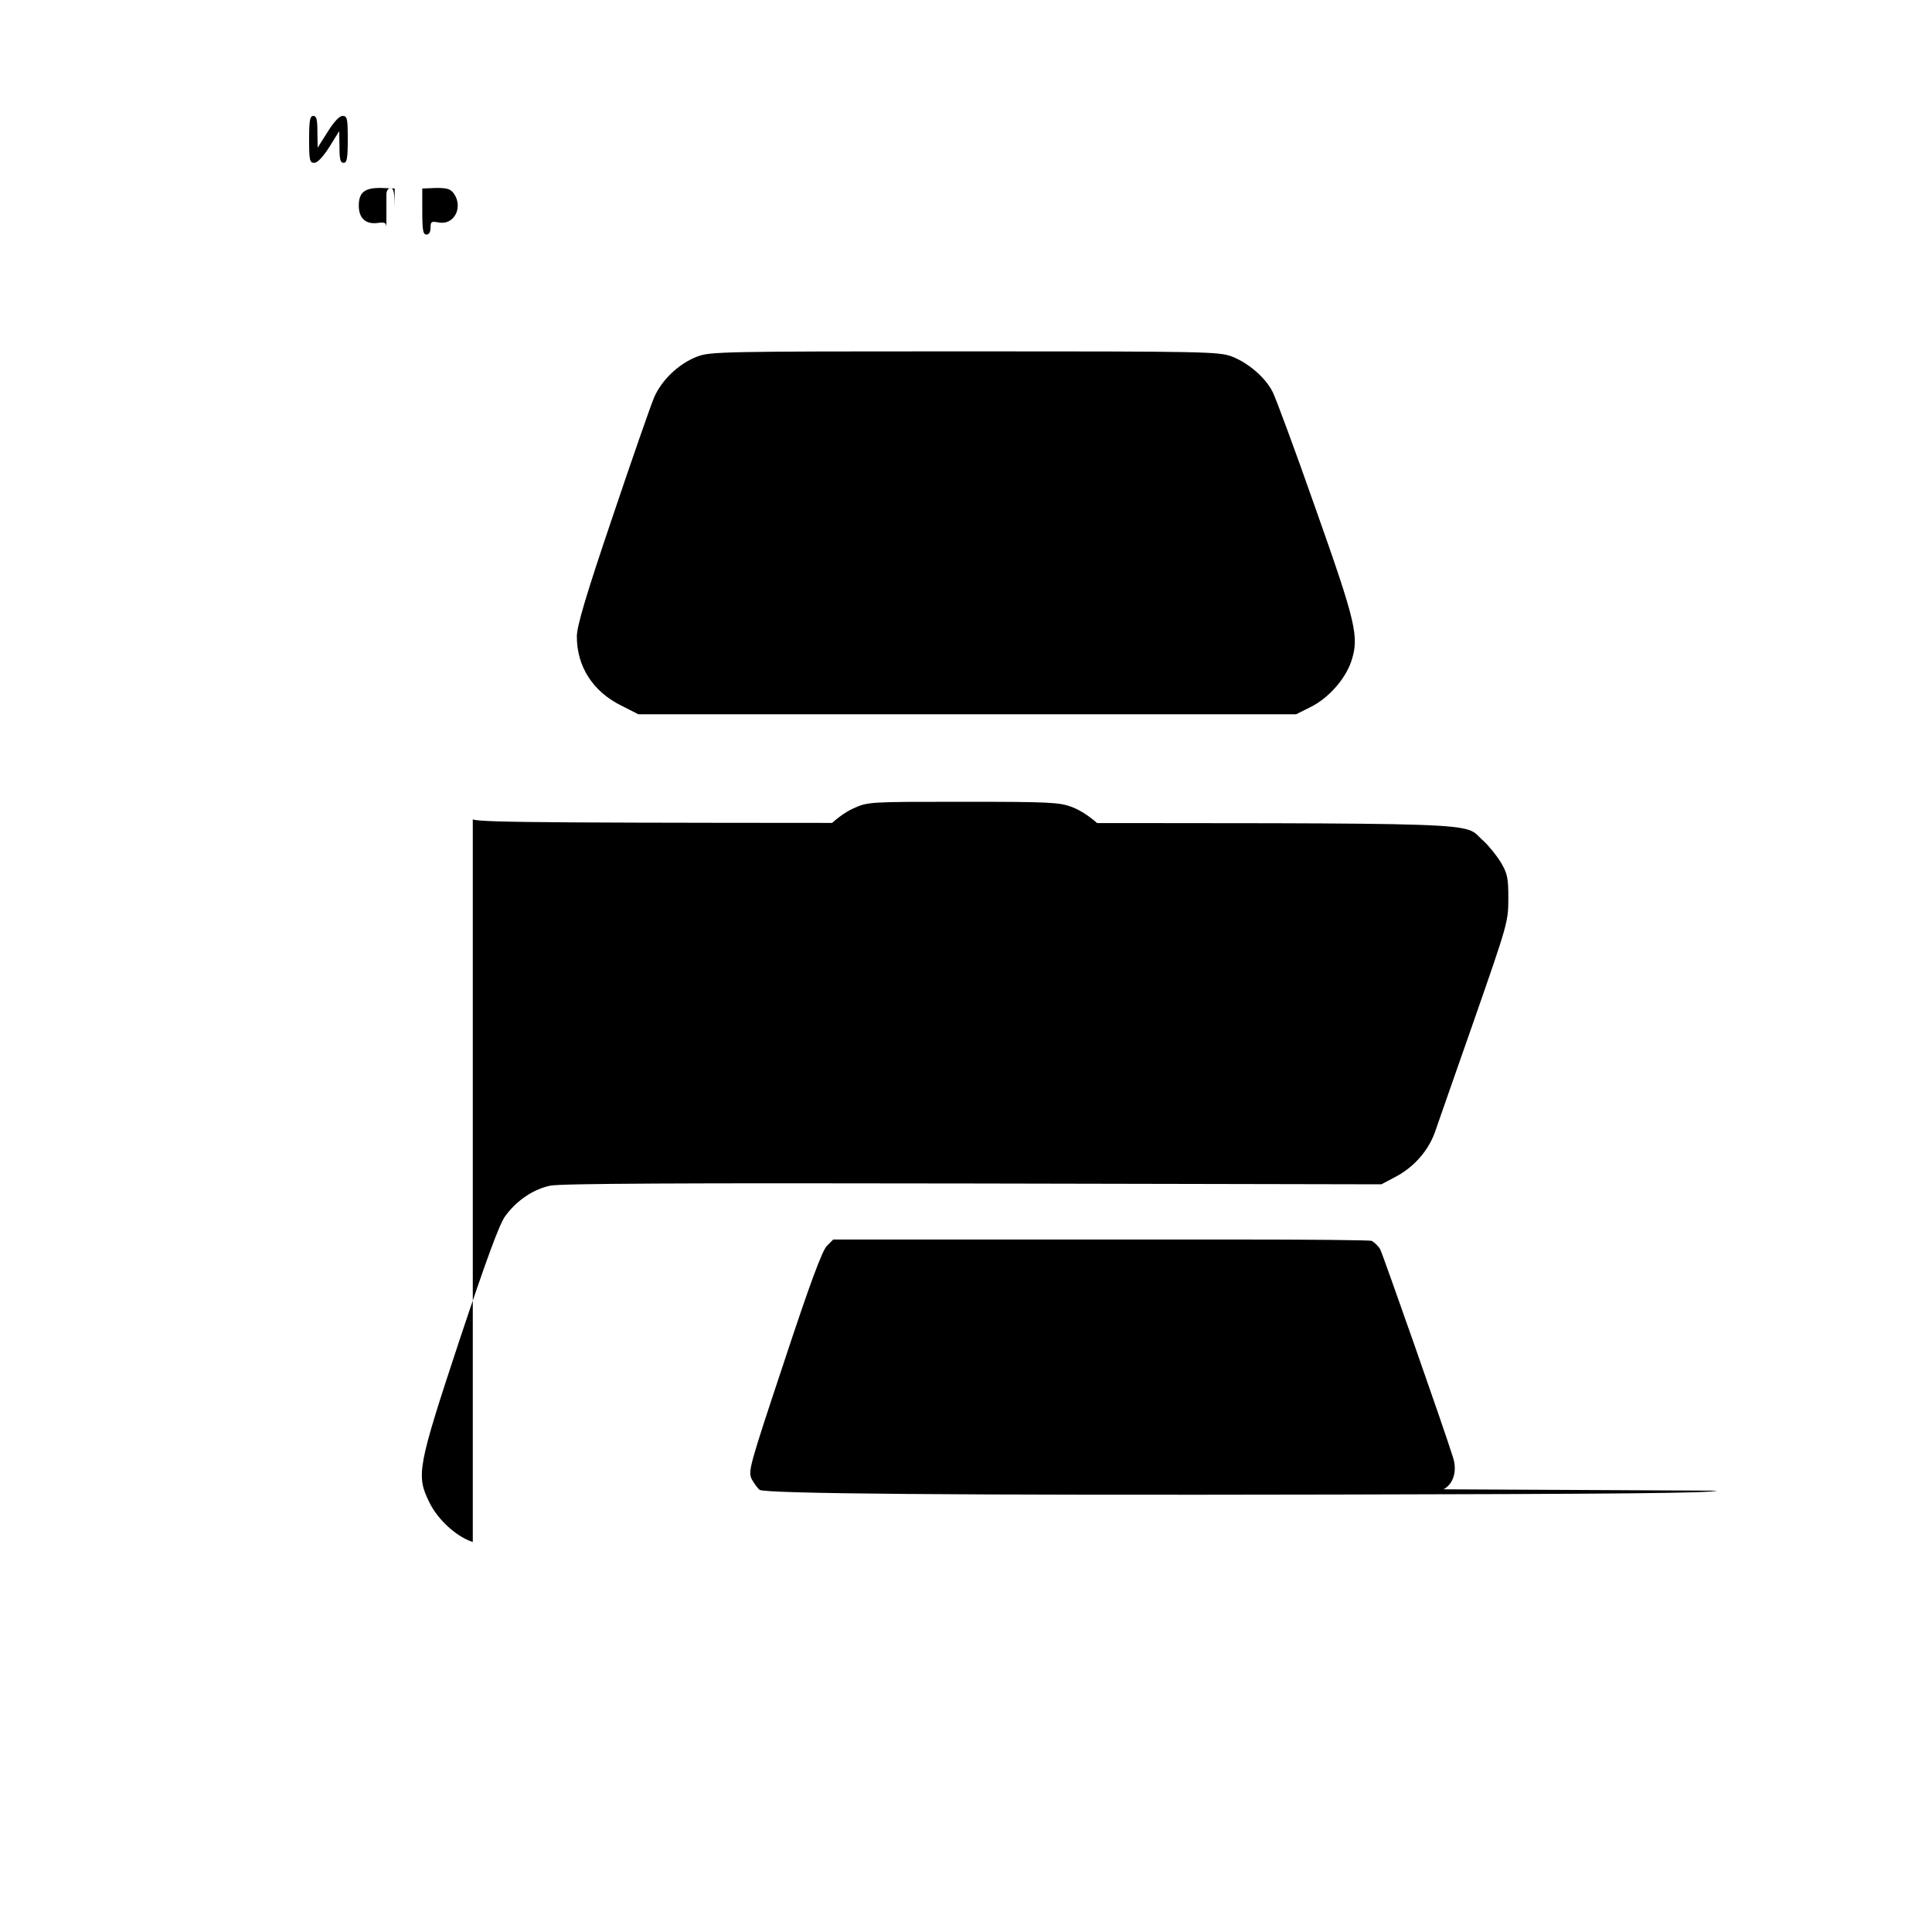
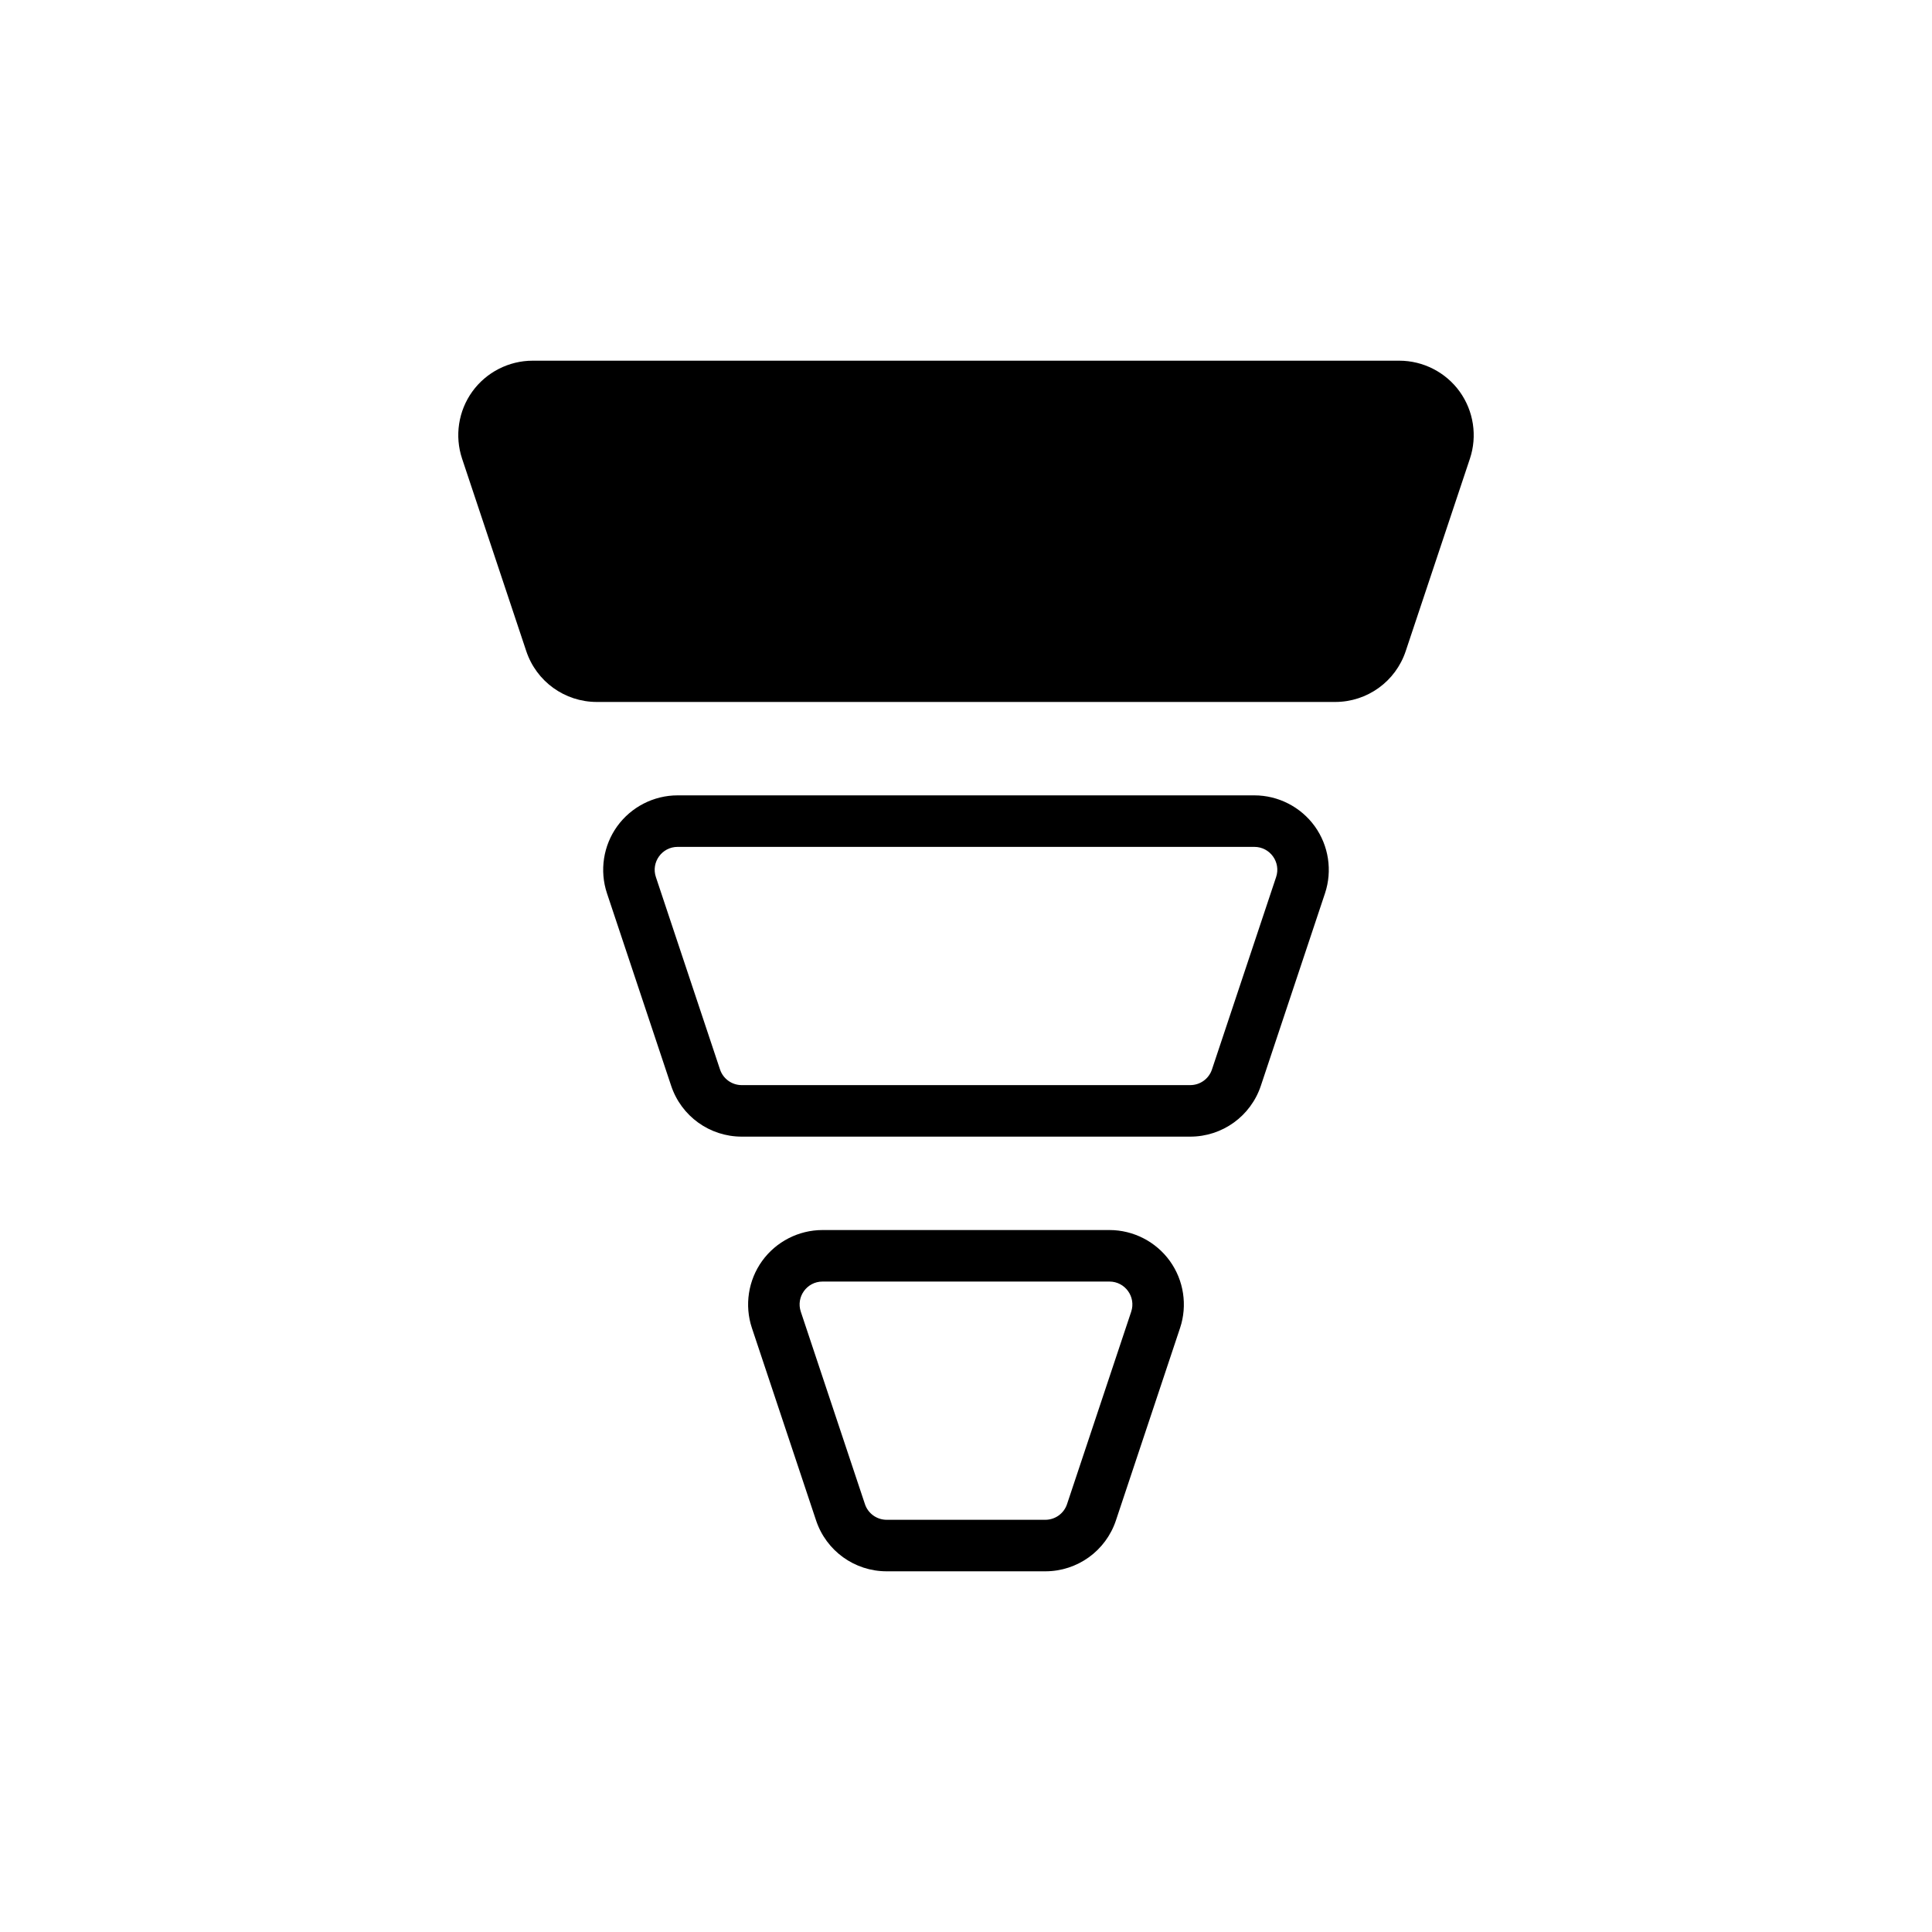
- <svg xmlns="http://www.w3.org/2000/svg" viewBox="0 0 700 700">
-   <path d="M171.3 558.7c-5.9-1.9-12.6-8-15.7-14.3-4.9-9.9-4.4-12.6 10.9-58.9 9.6-28.8 14.4-41.9 16.5-44.8 4.1-5.7 10.2-9.8 16.3-11.1 3.7-.8 47.3-1 153.2-.8l148 .3 5.1-2.7c6.5-3.4 11.7-9.2 14.2-15.9 1-3 7.5-21.4 14.3-40.9 12.1-34.7 12.4-35.7 12.4-44 0-7.4-.3-9.1-2.7-13.1-1.5-2.5-4.4-6.1-6.4-7.9-7.9-6.9 7.4-6.3-186.3-6.4-148.2-.1-176-.1-179.8-1.3zm351.7-19.1c3.6-1.9 5-6.6 3.5-11.4-2.9-9.5-25.4-73.5-26.4-75.5-.6-1.1-2-2.5-3.1-3.1-.5-.3-22.6-.5-49.3-.5h-145.8l-2.3 2.3c-1.7 1.7-6.2 13.8-15.5 42-12.8 38.5-13.1 39.7-11.7 42.6.9 1.6 2.2 3.3 2.8 3.8 2.3 1.4 70.5 2 209 1.7 100.8-.2 136.2-.5 137.8-1.4z" />
-   <path d="M225.2 255.7c-10.4-5.1-16.2-14.2-16.2-25.1 0-3.7 3.3-14.9 12.9-43.2 7.1-21.1 13.9-40.6 15.1-43.4 2.7-6.3 9-12.3 15.6-14.8 4.7-1.8 8.8-1.9 96.9-1.9 87.8 0 92.2.1 96.9 1.9 5.9 2.3 12.1 7.6 14.7 12.8 1.1 2.1 8.1 21 15.5 42.1 14.8 41.8 15.9 46.6 13 55.5-2.2 6.5-8.3 13.4-14.8 16.6l-5.2 2.6H231.3l-6.1-3.1z" />
-   <path d="M289.3 422c-9.1-1.8-16.4-7.2-20.8-15.2-2.5-4.4-3-6.5-3-12.3 0-6.5 1.1-10 14.5-47.9 14-39.6 14.7-41.1 19.2-46.2 2.9-3.1 6.8-6.1 10-7.5 5.3-2.4 5.6-2.4 39.8-2.4 31.5 0 34.9.2 39.4 1.9 5.8 2.2 13 8.5 15.6 13.6 1 2 8.3 21.2 16.2 42.6 13.4 36.5 14.3 39.3 14.3 45.9-.1 13.5-8.2 23.4-22.2 27-4.8 1.3-15.1 1.5-62.3 1.4-31.1-.1-58.4-.5-60.7-.9zm119-19.9c3.4-1.3 6.7-5 6.7-7.5 0-1.2-6.4-19.6-14.3-41-12-33-14.6-39.2-17-41-2.7-2-4.1-2.1-33.6-2.4l-30.7-.3-3.4 2.3c-3.3 2.3-4.1 4.2-17.2 41.3-7.6 21.5-13.8 39.9-13.8 41.1 0 2 4.2 6.7 7 7.7 2.7 1 113.7.7 116.3-.2z" />
-   <path d="M140 82.7c0-2-.4-2.3-3.3-1.9-4.3.5-6.7-1.8-6.7-6.3 0-4.8 2.1-6.5 8.1-6.4l4.9.2V76.6c0-6.8-.3-8.4-1.5-8.4-.9 0-1.5.9-1.5 2.3z" />
-   <path d="M153 76.6v-8.3l5-.2c4 0 5.2.3 6.5 2.1 3.4 5 0 11.5-5.6 10.4-2.6-.5-2.9-.3-2.9 1.9 0 1.6-.6 2.5-1.5 2.5-1.2 0-1.5-1.6-1.5-8.4z" />
-   <path d="M112 50.5c0-6.9.3-8.5 1.5-8.5s1.5 1.3 1.5 5.8l.1 5.7 3.6-5.7c2.3-3.7 4.3-5.8 5.4-5.8 1.7 0 1.9.9 1.9 8.5 0 6.9-.3 8.5-1.5 8.5s-1.5-1.3-1.5-5.7l-.1-5.8-3.6 5.8c-2.3 3.6-4.3 5.7-5.4 5.7-1.7 0-1.9-.9-1.9-8.5z" />
+ <svg xmlns="http://www.w3.org/2000/svg" version="1.1" id="Layer_1" x="0px" y="0px" viewBox="0 0 750 750" style="enable-background:new 0 0 750 750;" xml:space="preserve">
+   <g>
+     <path d="M486.95,308.76H263.04c-9.26,0-18.02,4.49-23.44,12c-5.41,7.51-6.9,17.24-3.97,26.03l24.91,74.7   c3.94,11.82,14.95,19.75,27.4,19.75h174.11c12.45,0,23.47-7.93,27.41-19.75l24.9-74.7c2.93-8.79,1.44-18.52-3.97-26.03   C504.97,313.25,496.21,308.76,486.95,308.76z M495.39,340.46l-24.91,74.71c-1.21,3.63-4.6,6.07-8.43,6.07H287.94   c-3.82,0-7.22-2.44-8.43-6.07l-24.9-74.71c-1.92-5.75,2.36-11.7,8.43-11.7h223.91C493.02,328.76,497.31,334.71,495.39,340.46z" />
+     <path d="M430.7,477.5H319.3c-9.26,0-18.02,4.49-23.44,12c-5.41,7.51-6.9,17.24-3.97,26.03l24.91,74.7   c3.94,11.82,14.95,19.75,27.4,19.75h61.59c12.45,0,23.47-7.93,27.41-19.75l24.9-74.71c2.93-8.78,1.44-18.51-3.97-26.02   C448.71,481.99,439.95,477.5,430.7,477.5z M439.13,509.2l-24.91,74.71c-1.21,3.63-4.6,6.07-8.43,6.07H344.2   c-3.82,0-7.22-2.44-8.43-6.07l-24.9-74.71c-1.92-5.75,2.36-11.7,8.43-11.7h111.39C436.76,497.5,441.05,503.45,439.13,509.2z" />
+     <path d="M566.65,152.02c-5.41-7.51-14.18-12-23.44-12H206.78c-9.26,0-18.02,4.49-23.44,12c-5.41,7.51-6.89,17.25-3.96,26.03   l24.91,74.7c3.94,11.82,14.95,19.75,27.4,19.75H518.3c12.45,0,23.47-7.93,27.4-19.75l24.92-74.7   C573.55,169.27,572.06,159.54,566.65,152.02z" />
+   </g>
</svg>
